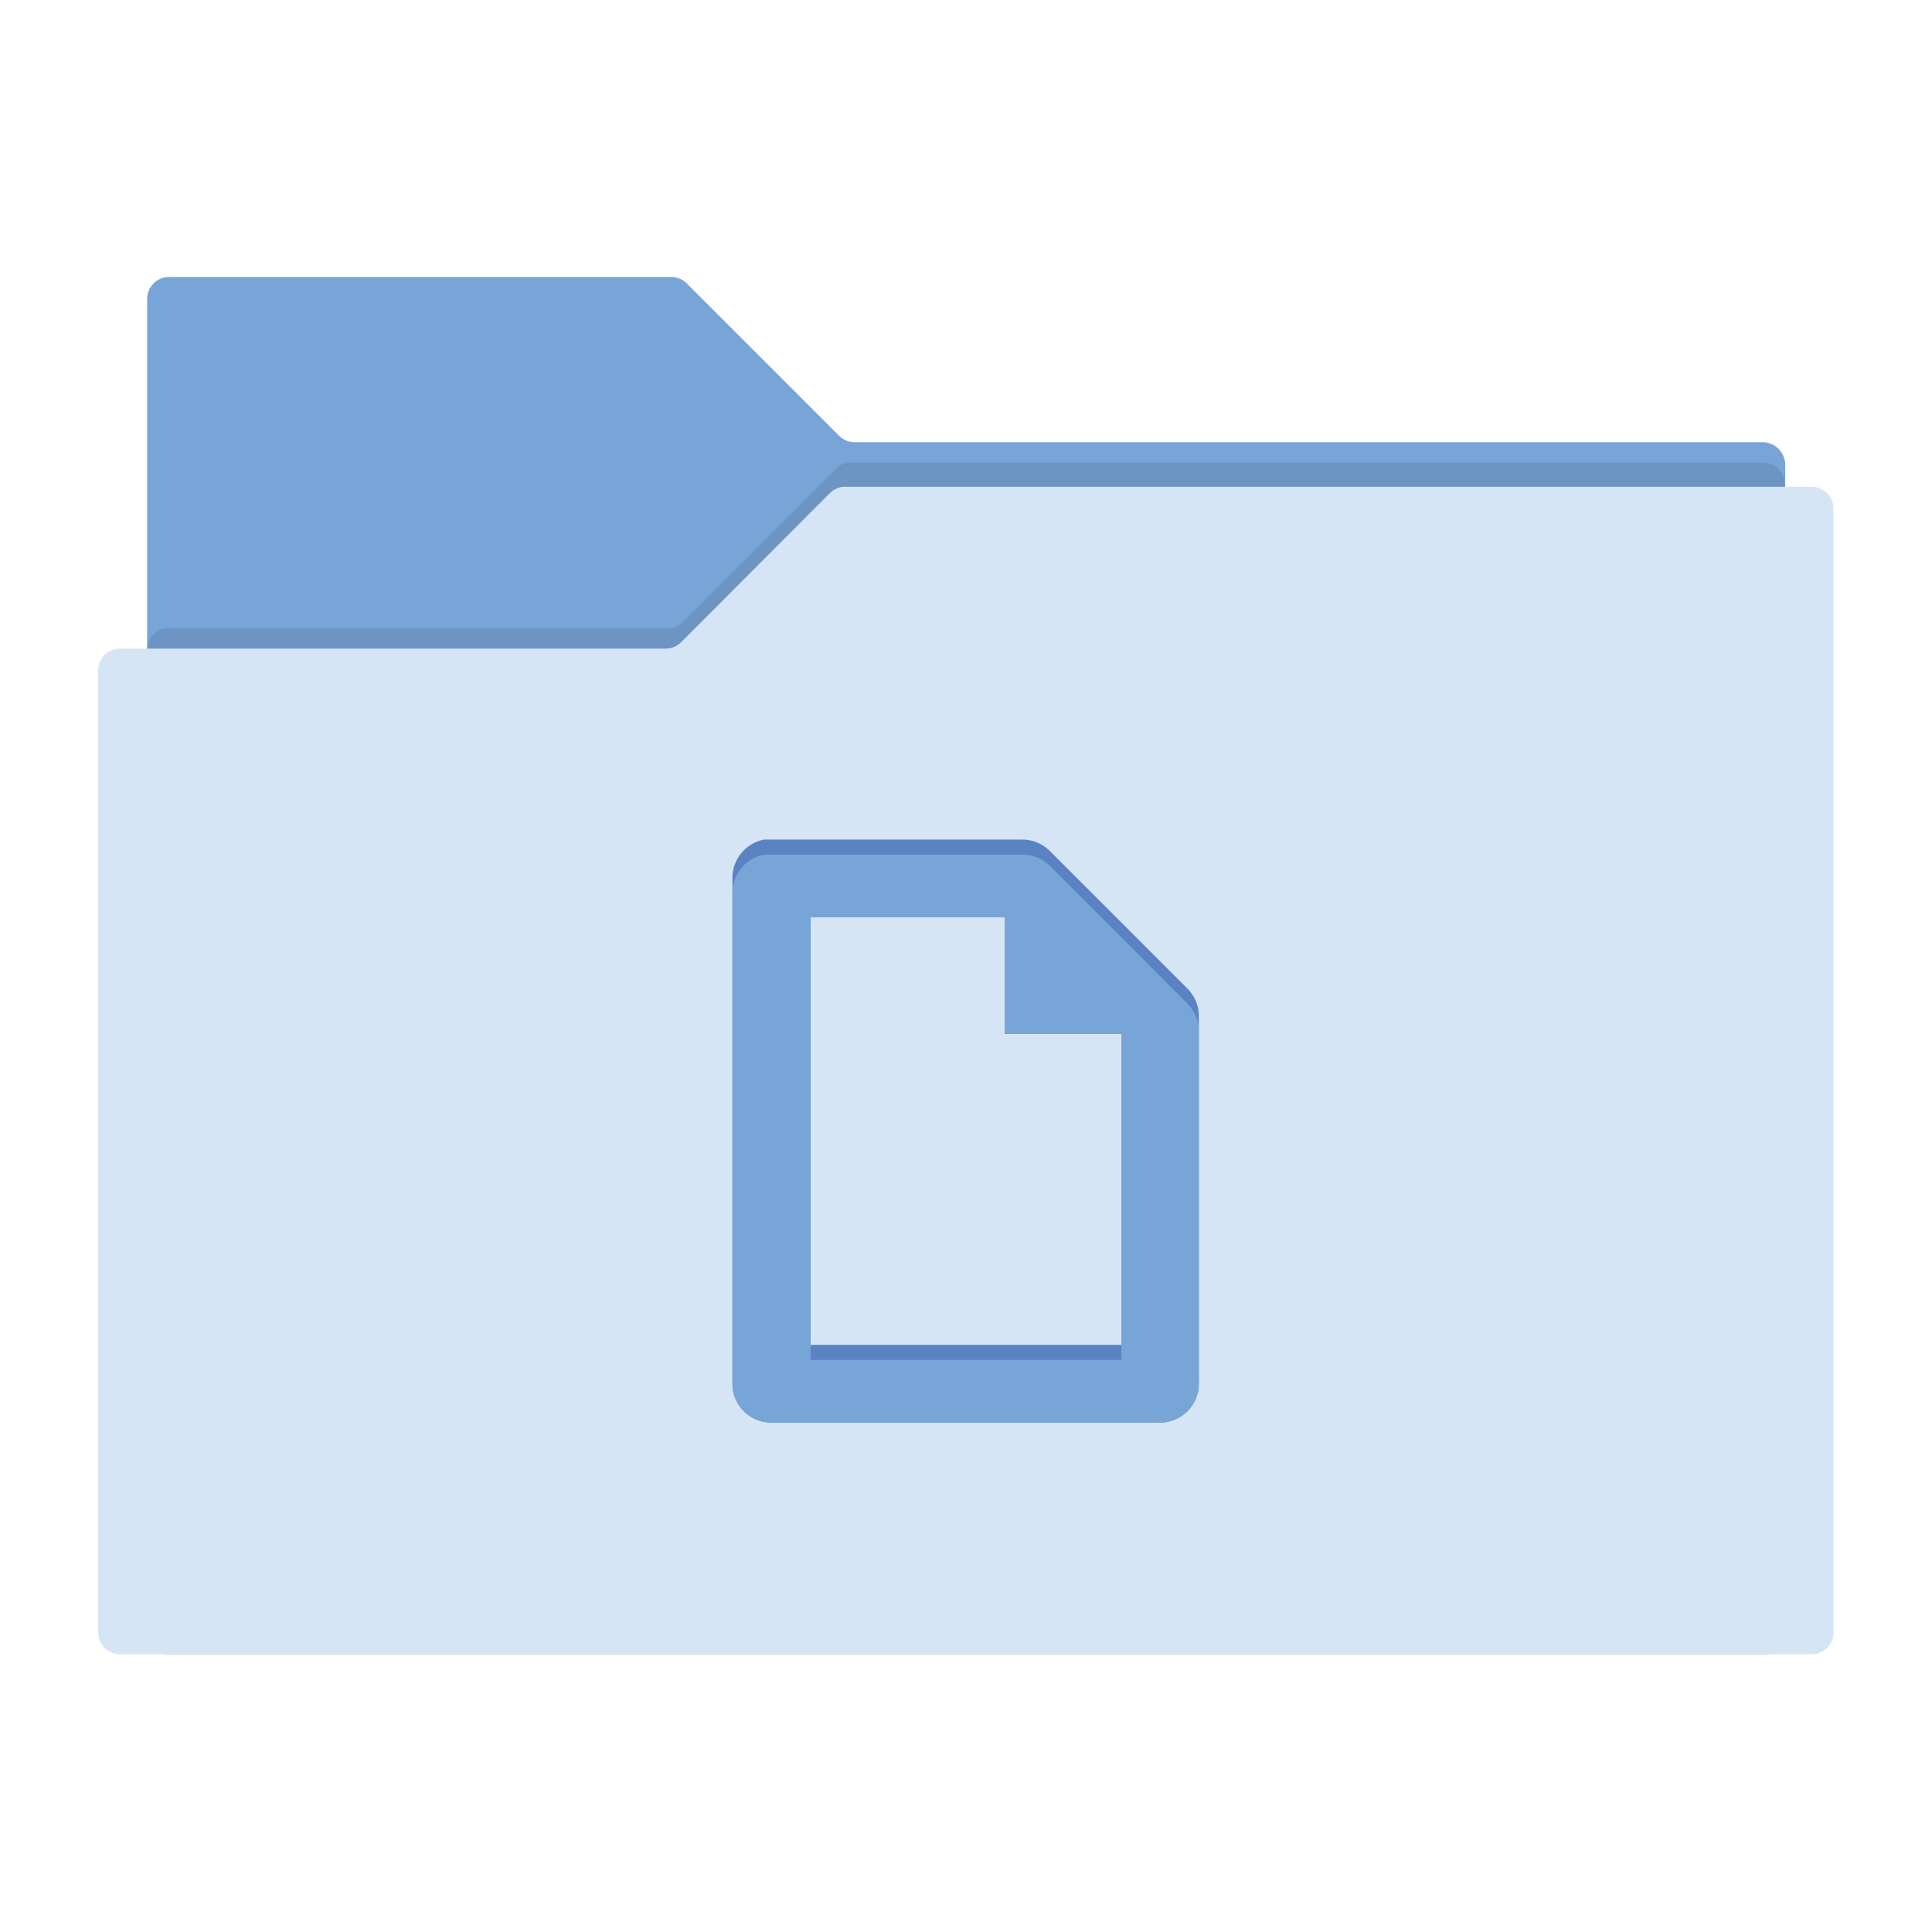
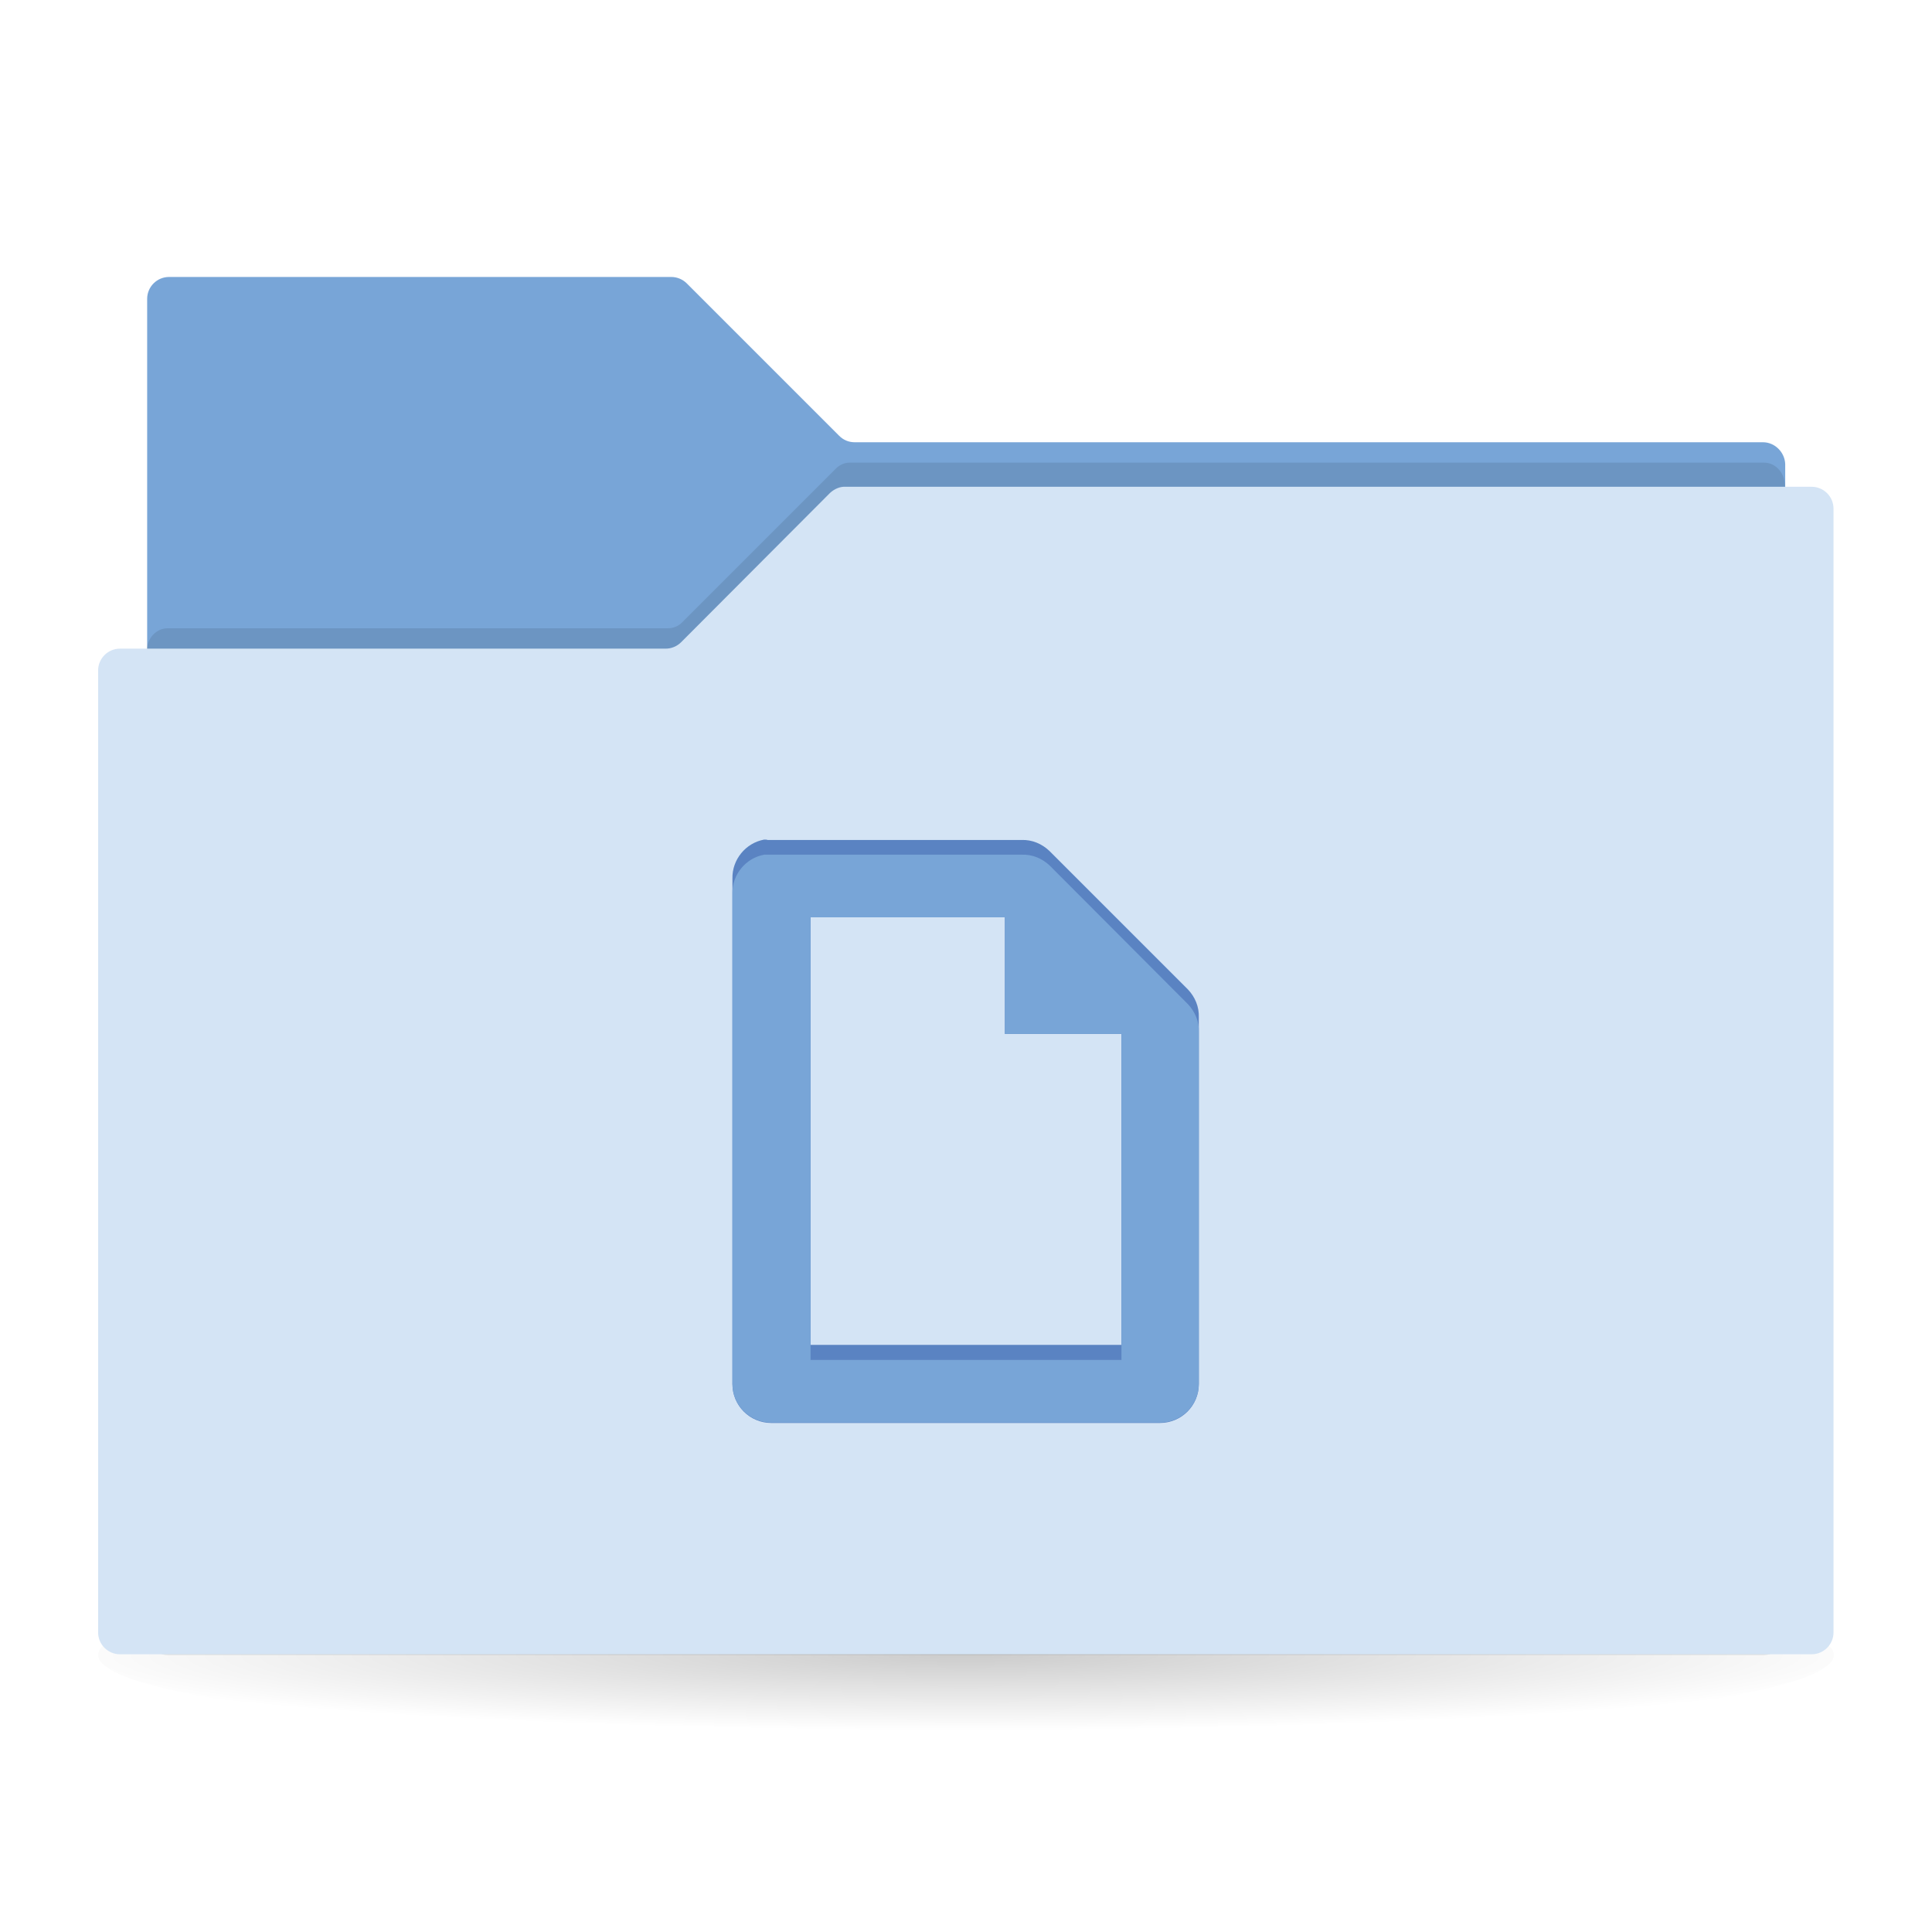
<svg xmlns="http://www.w3.org/2000/svg" xml:space="preserve" style="enable-background:new 0 0 512 512;" viewBox="0 0 512 512" y="0px" x="0px" id="Layer_1" version="1.1">
-   <defs id="defs356" />
-   <g id="g340">
-     <g id="g342">
-       <path id="path344" d="M467.2,117.2l-240.7,0c-1.6,0-3-0.6-4.1-1.7L182,75.1c-1.1-1.1-2.6-1.7-4.1-1.7H44.8    c-3.2,0-5.8,2.6-5.8,5.8v354.5h434.1l0-310.7C473,119.9,470.4,117.2,467.2,117.2z" style="fill:#78A5D8;" />
-       <path id="path346" d="m 221.3,124.4 -40.4,40.4 c -1,1.1 -2.4,1.7 -3.9,1.7 l -132.6,0 c -3,0 -5.5,2.7 -5.5,6 l 0,260.1 c 0,3.3 2.5,6 5.5,6 l 423.1,0 c 3,0 5.5,-2.7 5.5,-6 l 0,-304 c 0,-3.3 -2.5,-6 -5.5,-6 -80.767,0 -161.533,0 -242.3,0 -1.4,0 -2.8,0.6 -3.9,1.8 z" style="opacity:0.1" />
-       <path id="path348" d="M220,130.6l-39.5,39.6c-1.1,1.1-2.6,1.7-4.1,1.7H31.8c-3.2,0-5.8,2.6-5.8,5.8v254.9    c0,3.2,2.6,5.8,5.8,5.8h448.3c3.2,0,5.8-2.6,5.8-5.8V134.8c0-3.2-2.6-5.8-5.8-5.8h-256C222.6,128.9,221.1,129.6,220,130.6z" style="fill:#D5E5F5;" />
+   <defs id="defs44" />
+   <g id="g3">
+     <radialGradient gradientUnits="userSpaceOnUse" gradientTransform="matrix(1 0 0 8.064469e-02 0 402.9344)" r="248.001" cy="441.827" cx="256" id="SVGID_1_">
+       <stop id="stop6" style="stop-color:#000000;stop-opacity:0.2" offset="0" />
+       <stop id="stop8" style="stop-color:#000000;stop-opacity:0" offset="1" />
+     </radialGradient>
+     <ellipse id="ellipse10" ry="23" rx="230" cy="438.6" cx="256" style="fill:url(#SVGID_1_);" />
+     <g id="g12">
+       <linearGradient y2="73.435" x2="256" y1="433.799" x1="256" gradientUnits="userSpaceOnUse" id="SVGID_2_">
+         <stop id="stop15" style="stop-color:#78A5D7" offset="0" />
+         <stop id="stop17" style="stop-color:#78A5D7" offset="0.186" />
+         <stop id="stop19" style="stop-color:#78A5D7" offset="0.514" />
+         <stop id="stop21" style="stop-color:#78A5D7" offset="0.945" />
+         <stop id="stop23" style="stop-color:#78A5D7" offset="1" />
+       </linearGradient>
+       <path id="path25" d="M467.2,117.2l-240.7,0c-1.6,0-3-0.6-4.1-1.7L182,75.1c-1.1-1.1-2.6-1.7-4.1-1.7H44.8    c-3.2,0-5.8,2.6-5.8,5.8v354.5h434.1l0-310.7C473,119.9,470.4,117.2,467.2,117.2z" style="fill:url(#SVGID_2_);" />
+       <path id="path27" d="M221.3,124.4l-40.4,40.4c-1,1.1-2.4,1.7-3.9,1.7H44.4c-3,0-5.5,2.7-5.5,6v260.1    c0,3.3,2.5,6,5.5,6h423.1c3,0,5.5-2.7,5.5-6v-304c0-3.3-2.5-6-5.5-6H225.2C223.8,122.6,222.4,123.2,221.3,124.4z" style="opacity:0.1" />
+       <linearGradient y2="128.935" x2="256" y1="438.565" x1="256" gradientUnits="userSpaceOnUse" id="SVGID_3_">
+         <stop id="stop30" style="stop-color:#D4E4F5" offset="0" />
+         <stop id="stop32" style="stop-color:#D4E4F5" offset="0.924" />
+         <stop id="stop34" style="stop-color:#D4E4F5" offset="1" />
+       </linearGradient>
+       <path id="path36" d="M220,130.6l-39.5,39.6c-1.1,1.1-2.6,1.7-4.1,1.7H31.8c-3.2,0-5.8,2.6-5.8,5.8v254.9    c0,3.2,2.6,5.8,5.8,5.8h448.3c3.2,0,5.8-2.6,5.8-5.8V134.8c0-3.2-2.6-5.8-5.8-5.8h-256C222.6,128.9,221.1,129.6,220,130.6z" style="fill:url(#SVGID_3_);" />
    </g>
    <g transform="translate(-481,-195.0001)" id="layer13">
-       <path d="M683.5,417.5c-4.9,0.9-8.5,5.3-8.4,10.3v133.9    c0,5.7,4.6,10.3,10.3,10.3h103c5.7,0,10.3-4.6,10.3-10.3v-97.2c0.1-2.8-1-5.4-2.9-7.4l-36.7-36.7c-2-1.9-4.6-3-7.4-2.9h-66.3    c-0.3,0-0.6,0-1,0C684.2,417.5,683.9,417.5,683.5,417.5L683.5,417.5z M695.8,438.1h51.5V469h30.9v82.4h-82.4V438.1z" style="fill:#5A83C3;" id="path5003_1_" />
-       <path id="path352" d="M759.2,424.4c-2-1.9-4.6-3-7.4-2.9h-66.3c-0.3,0-0.6,0-1,0c-0.3,0-0.6,0-1,0h0    c-4.9,0.9-8.5,5.3-8.4,10.3v129.9c0,5.7,4.6,10.3,10.3,10.3h103c5.7,0,10.3-4.6,10.3-10.3v-93.2c0.1-2.8-1-5.4-2.9-7.4    L759.2,424.4z M778.2,473v78.4v4h-82.4v-4V442.1v-4h51.5v4V469h30.9V473z" style="fill:#78A5D8;" />
+       <path d="M683.5,417.5c-4.9,0.9-8.5,5.3-8.4,10.3v134    c0,5.7,4.6,10.3,10.3,10.3h103c5.7,0,10.3-4.6,10.3-10.3v-97.2c0.1-2.8-1-5.4-2.9-7.4l-36.7-36.7c-2-1.9-4.6-3-7.4-2.9h-66.3    c-0.3,0-0.6,0-1,0C684.2,417.5,683.9,417.5,683.5,417.5L683.5,417.5z M695.8,438.1h51.5V469h30.9v82.4h-82.4V438.1z" style="fill:#5A83C2;" id="path5003_1_" />
+       <path id="path40" d="M759.2,424.4c-2-1.9-4.6-3-7.4-2.9h-66.3c-0.3,0-0.6,0-1,0c-0.3,0-0.6,0-1,0h0    c-4.9,0.9-8.5,5.3-8.4,10.3v129.9c0,5.7,4.6,10.3,10.3,10.3h103c5.7,0,10.3-4.6,10.3-10.3v-93.2c0.1-2.8-1-5.4-2.9-7.4    L759.2,424.4z M778.2,473v78.4v4h-82.4v-4V442.1v-4h51.5v4V469h30.9V473z" style="fill:#78A5D7;" />
    </g>
  </g>
</svg>
